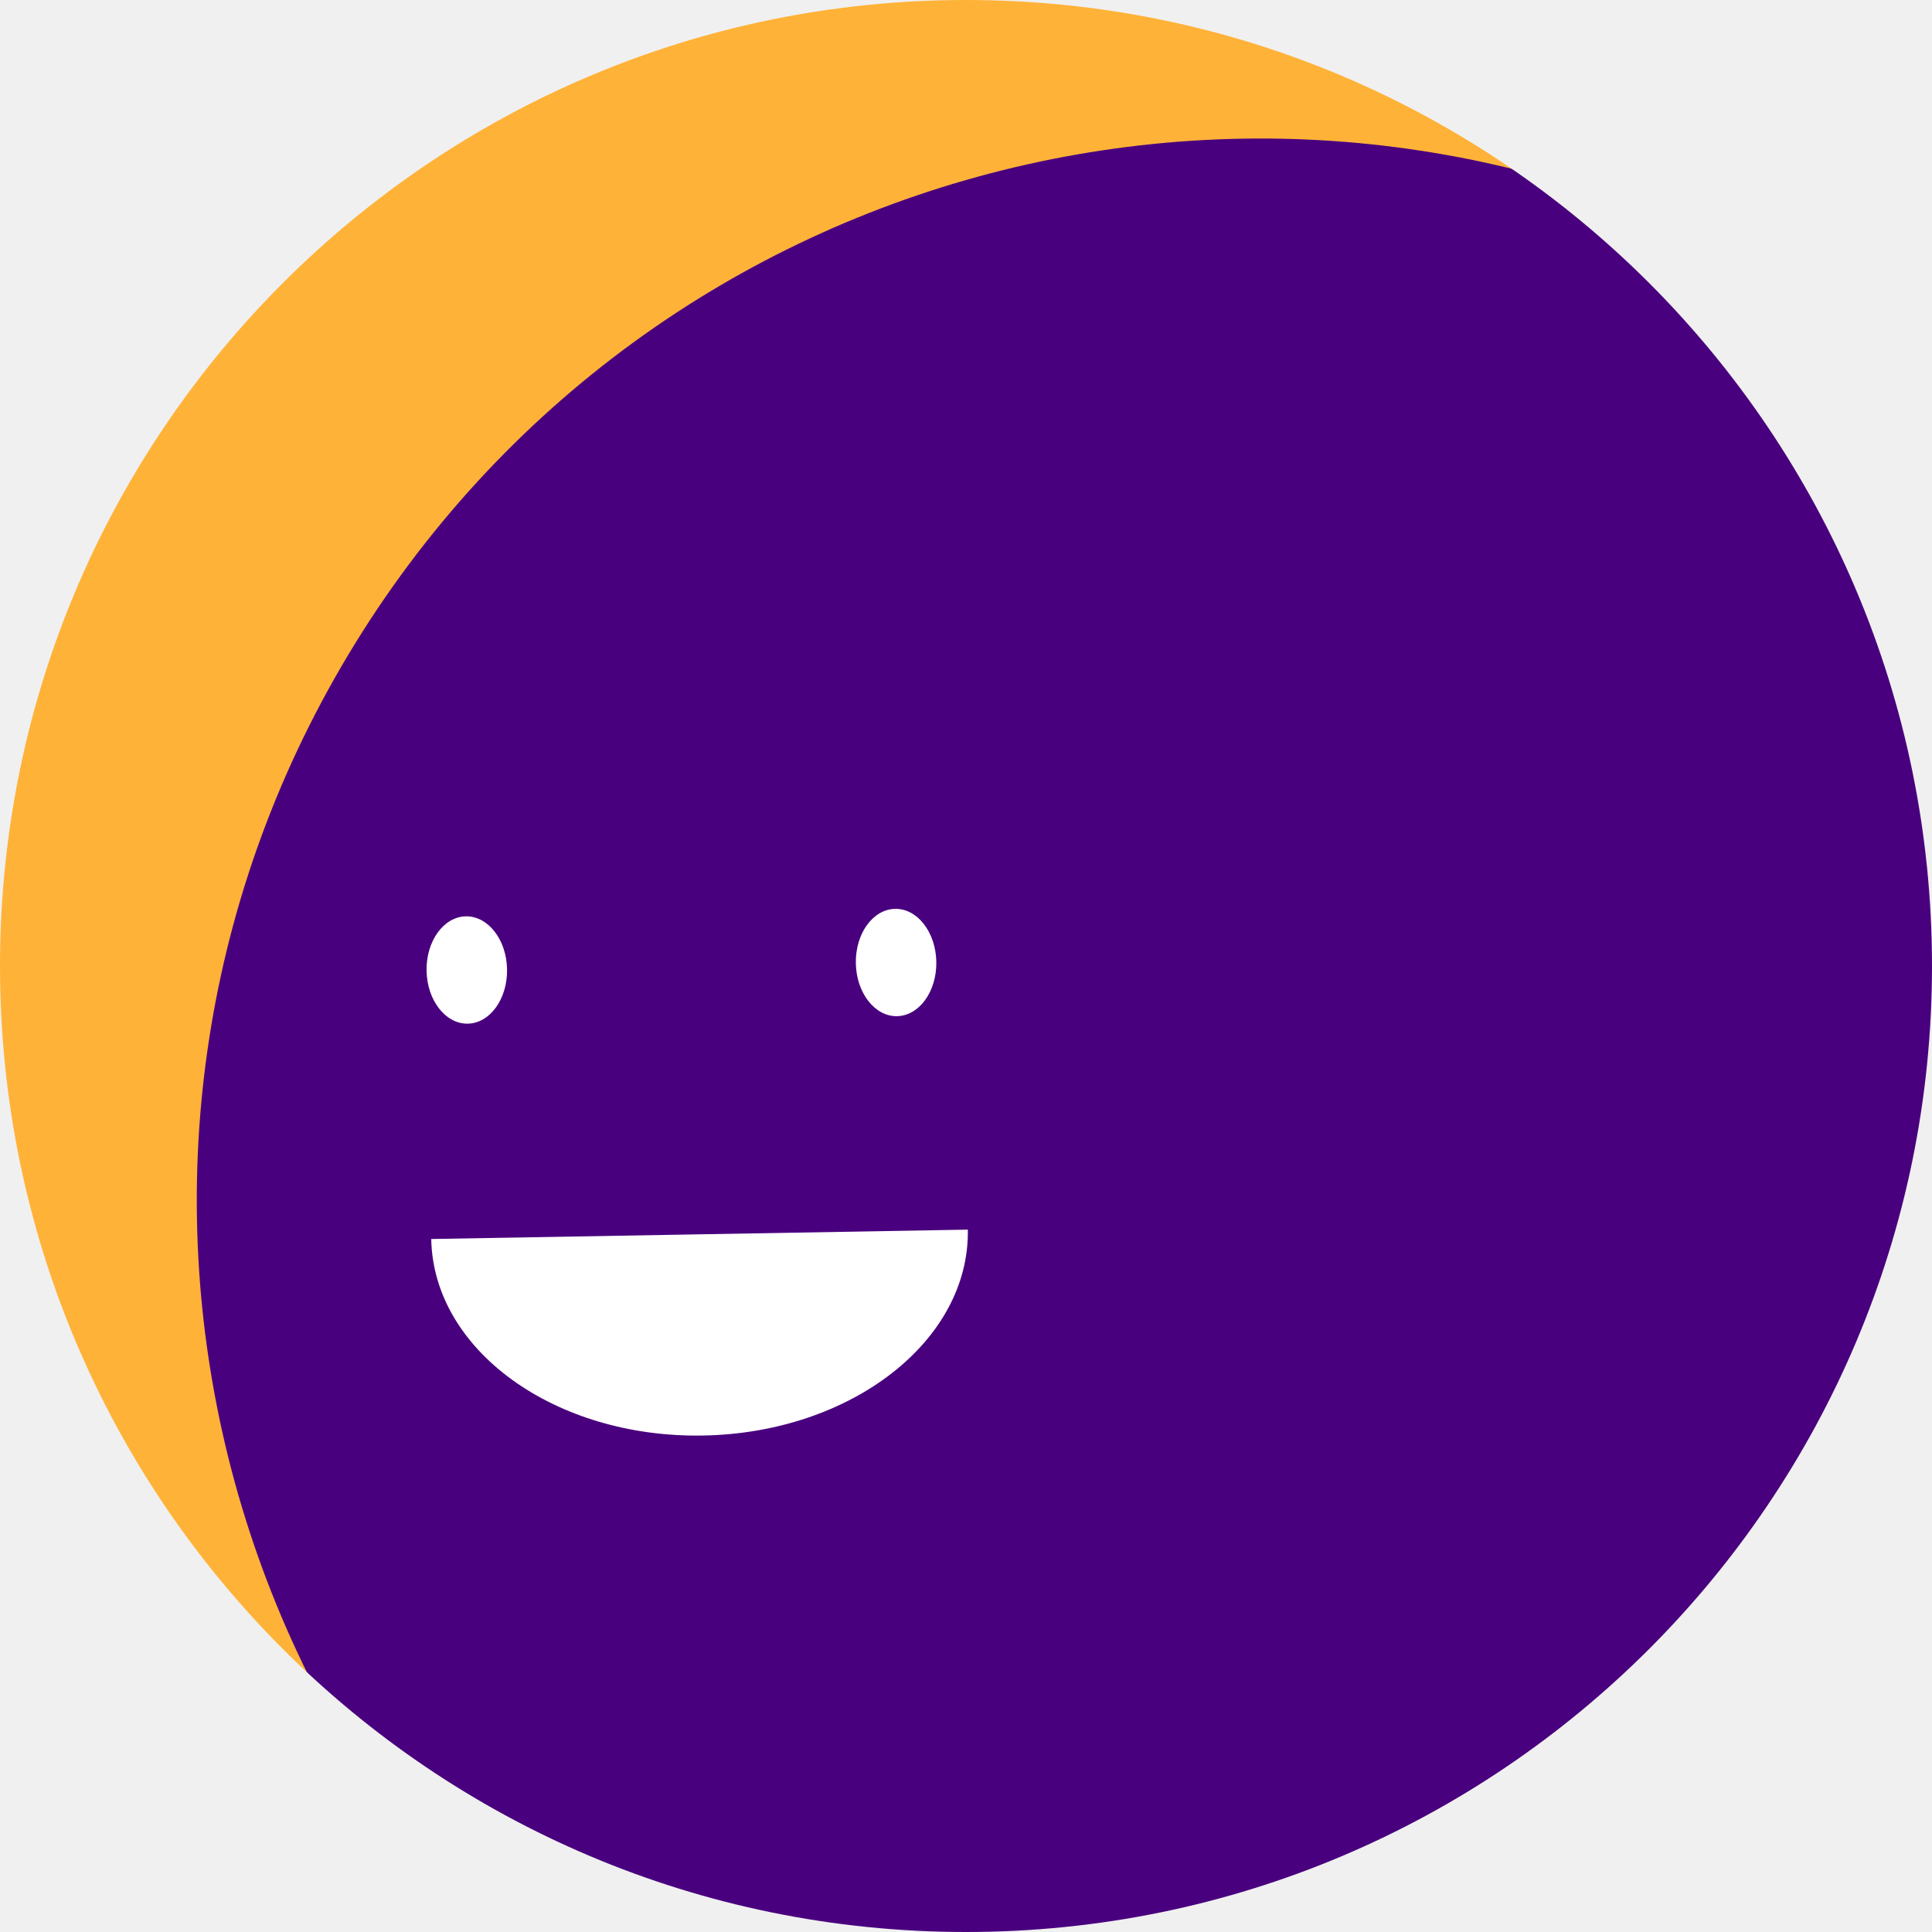
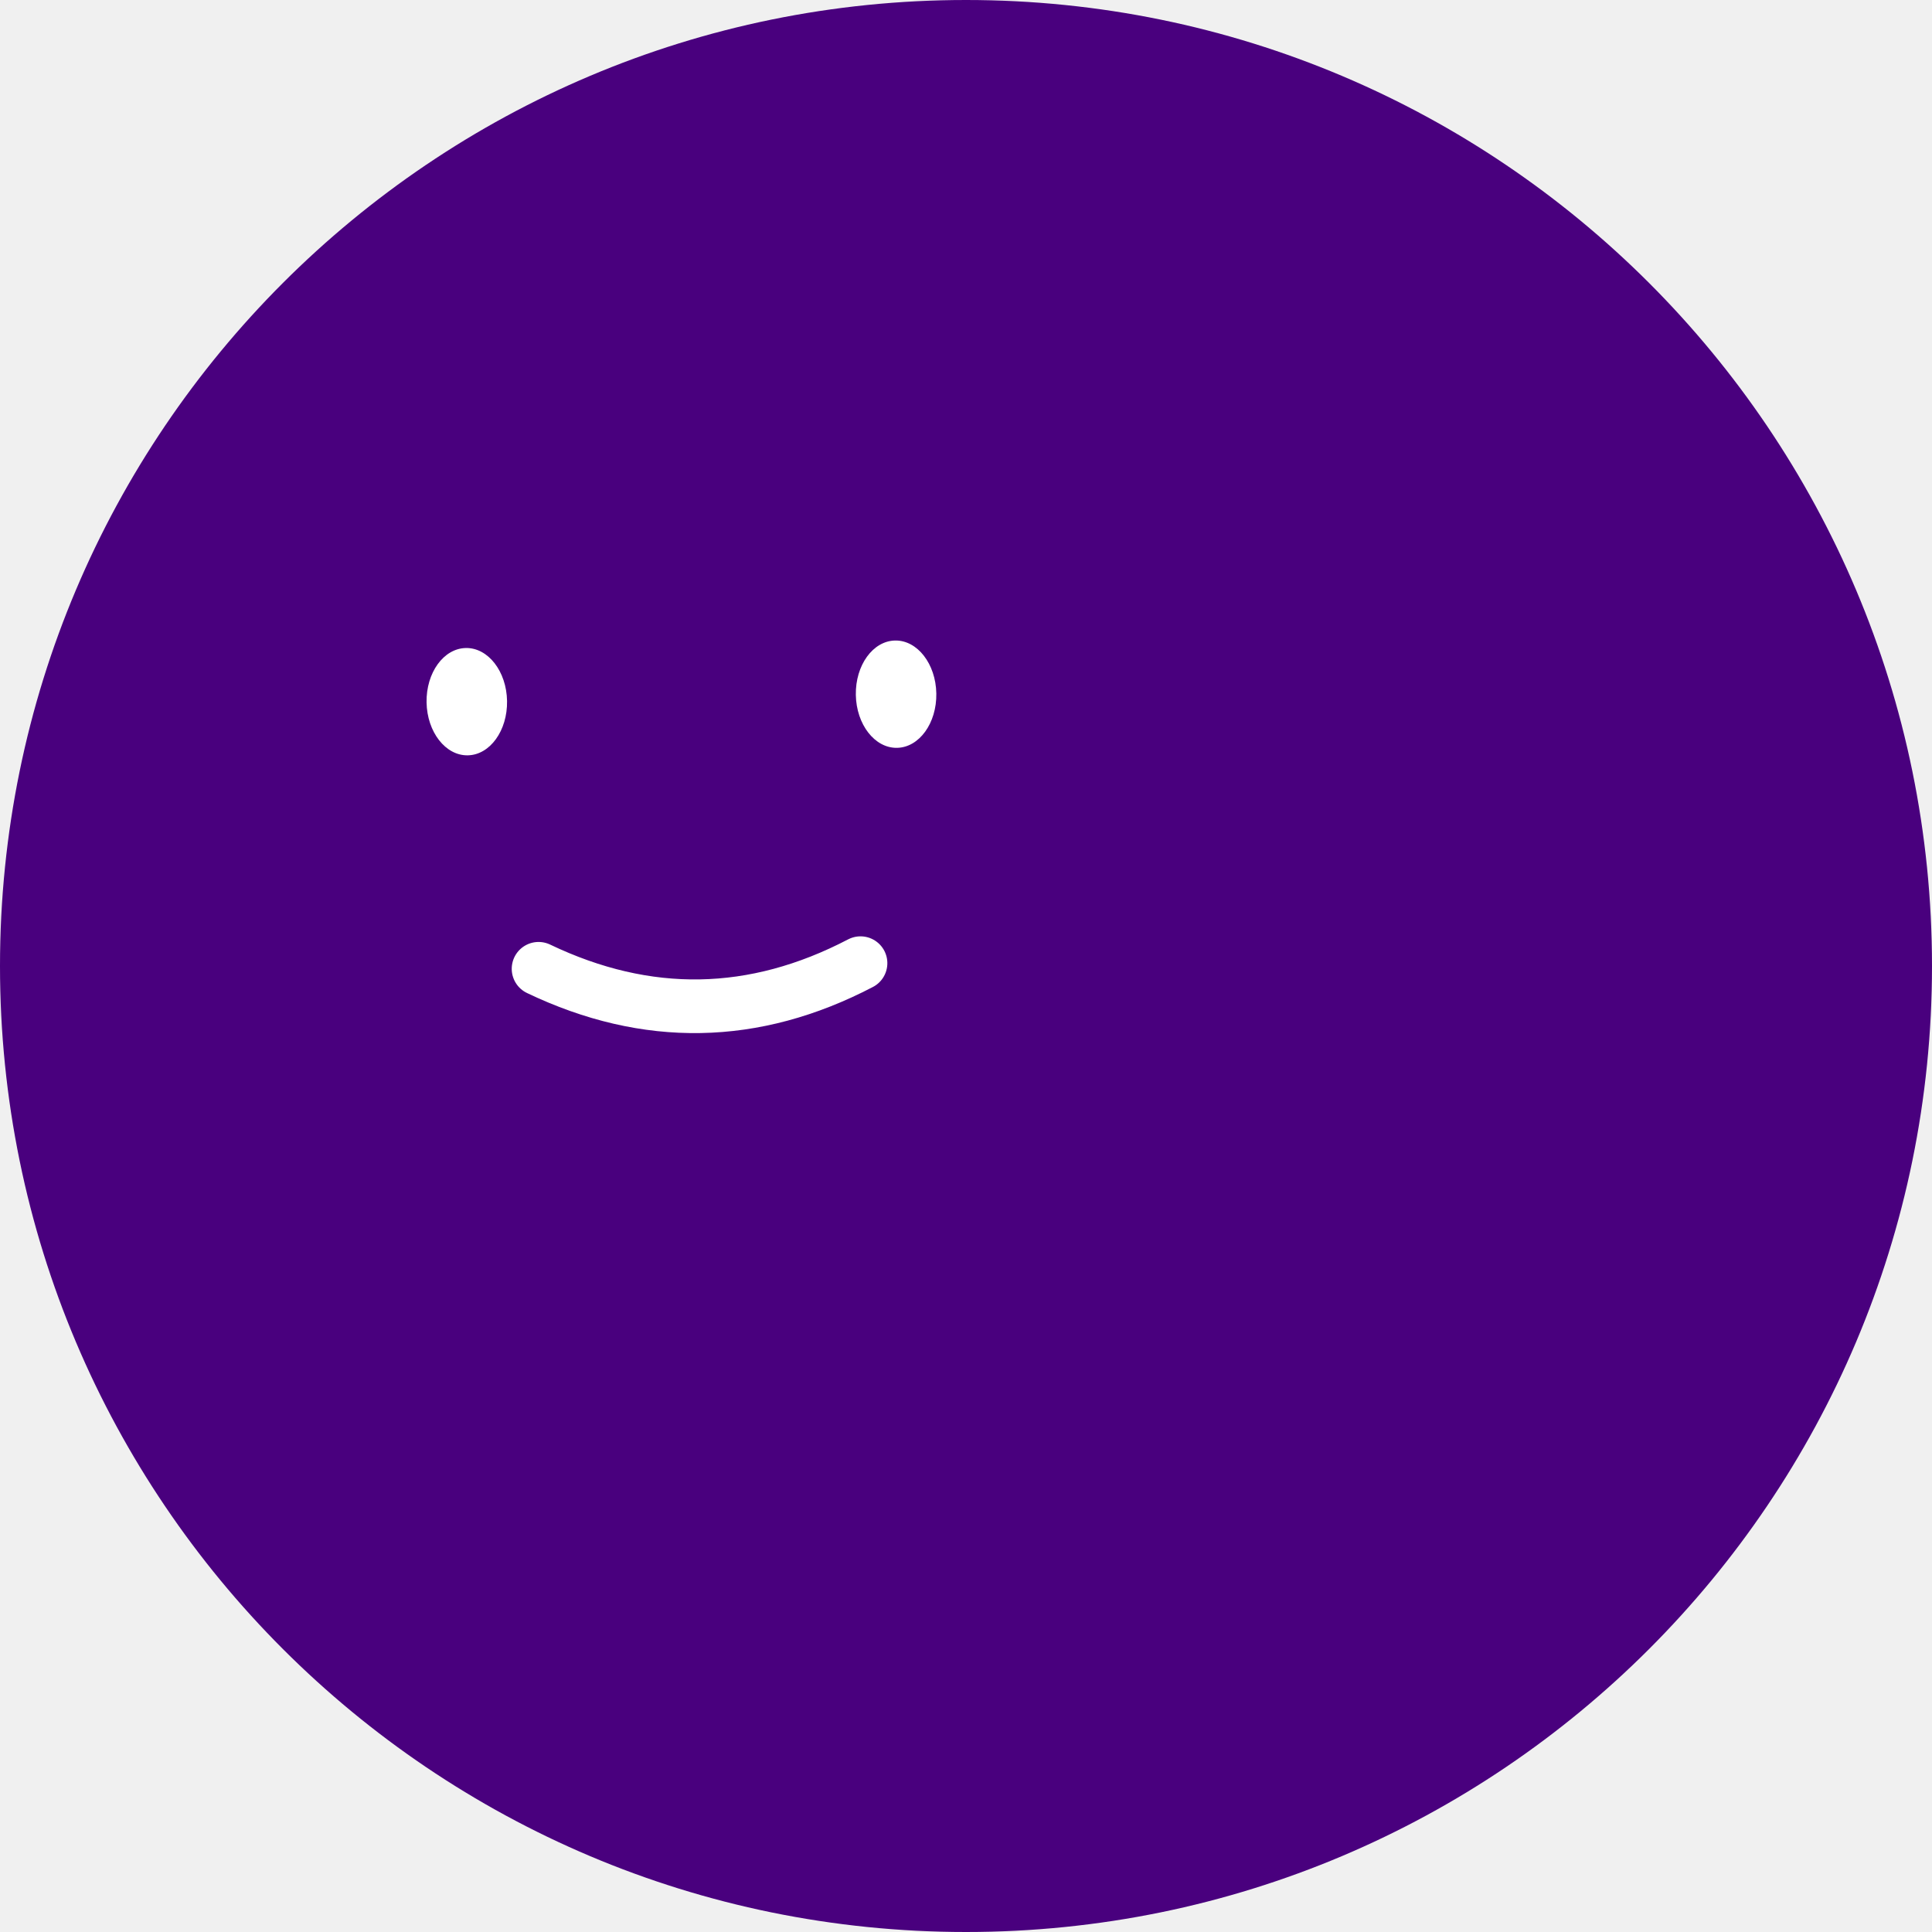
<svg xmlns="http://www.w3.org/2000/svg" viewBox="0 0 36 36" fill="none" role="img" width="80" height="80">
-   <mask id=":ra:" maskUnits="userSpaceOnUse" x="0" y="0" width="36" height="36">
+   <mask id=":rqn:" maskUnits="userSpaceOnUse" x="0" y="0" width="36" height="36">
    <rect width="36" height="36" rx="72" fill="#FFFFFF" />
  </mask>
-   <g mask="url(#:ra:)">
+   <g mask="url(#:rqn:)">
    <rect width="36" height="36" fill="#ffb238" />
-     <rect x="0" y="0" width="36" height="36" transform="translate(3 5) rotate(301 18 18) scale(1.1)" fill="#49007e" rx="36" />
-     <g transform="translate(-5 3) rotate(-1 18 18)">
-       <path d="M13,20 a1,0.75 0 0,0 10,0" fill="#FFFFFF" />
+     <rect x="0" y="0" width="36" height="36" transform="translate(3 3) rotate(181 18 18) scale(1.1)" fill="#49007e" rx="36" />
+     <g transform="translate(-5 -2) rotate(-1 18 18)">
+       <path d="M15 20c2 1 4 1 6 0" stroke="#FFFFFF" fill="none" stroke-linecap="round" />
      <rect x="13" y="14" width="1.5" height="2" rx="1" stroke="none" fill="#FFFFFF" />
      <rect x="21" y="14" width="1.5" height="2" rx="1" stroke="none" fill="#FFFFFF" />
    </g>
  </g>
</svg>
